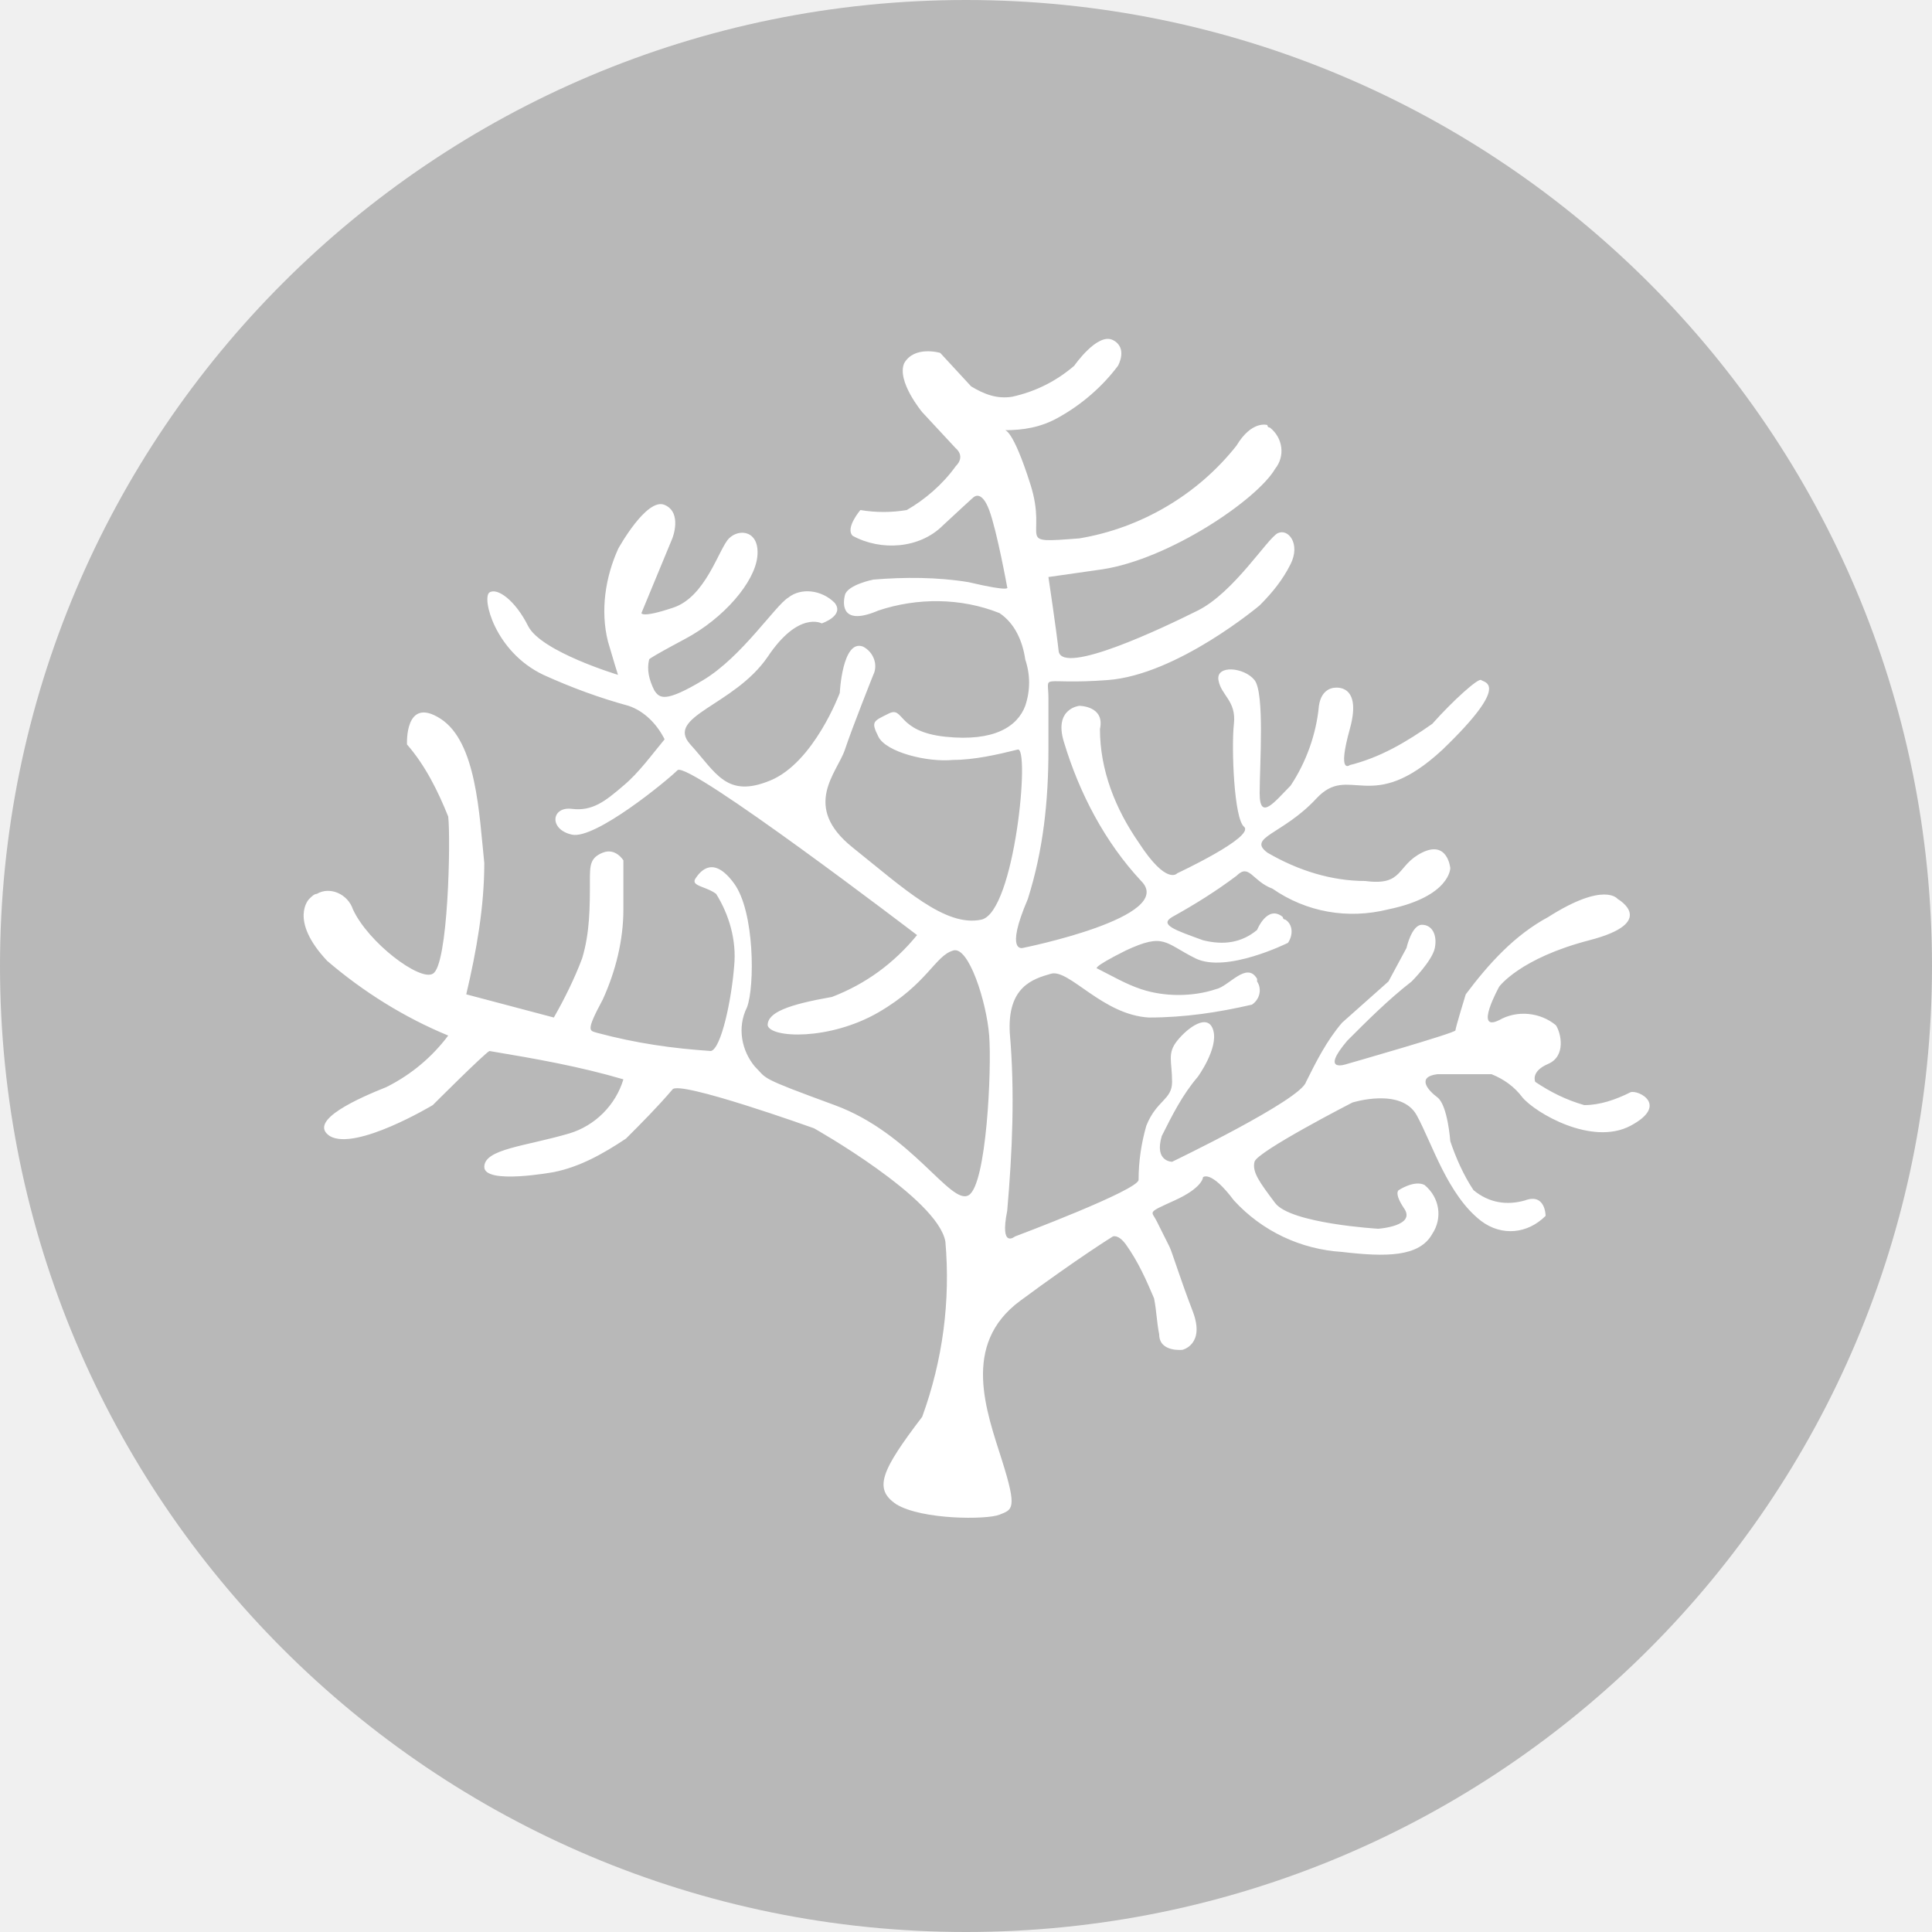
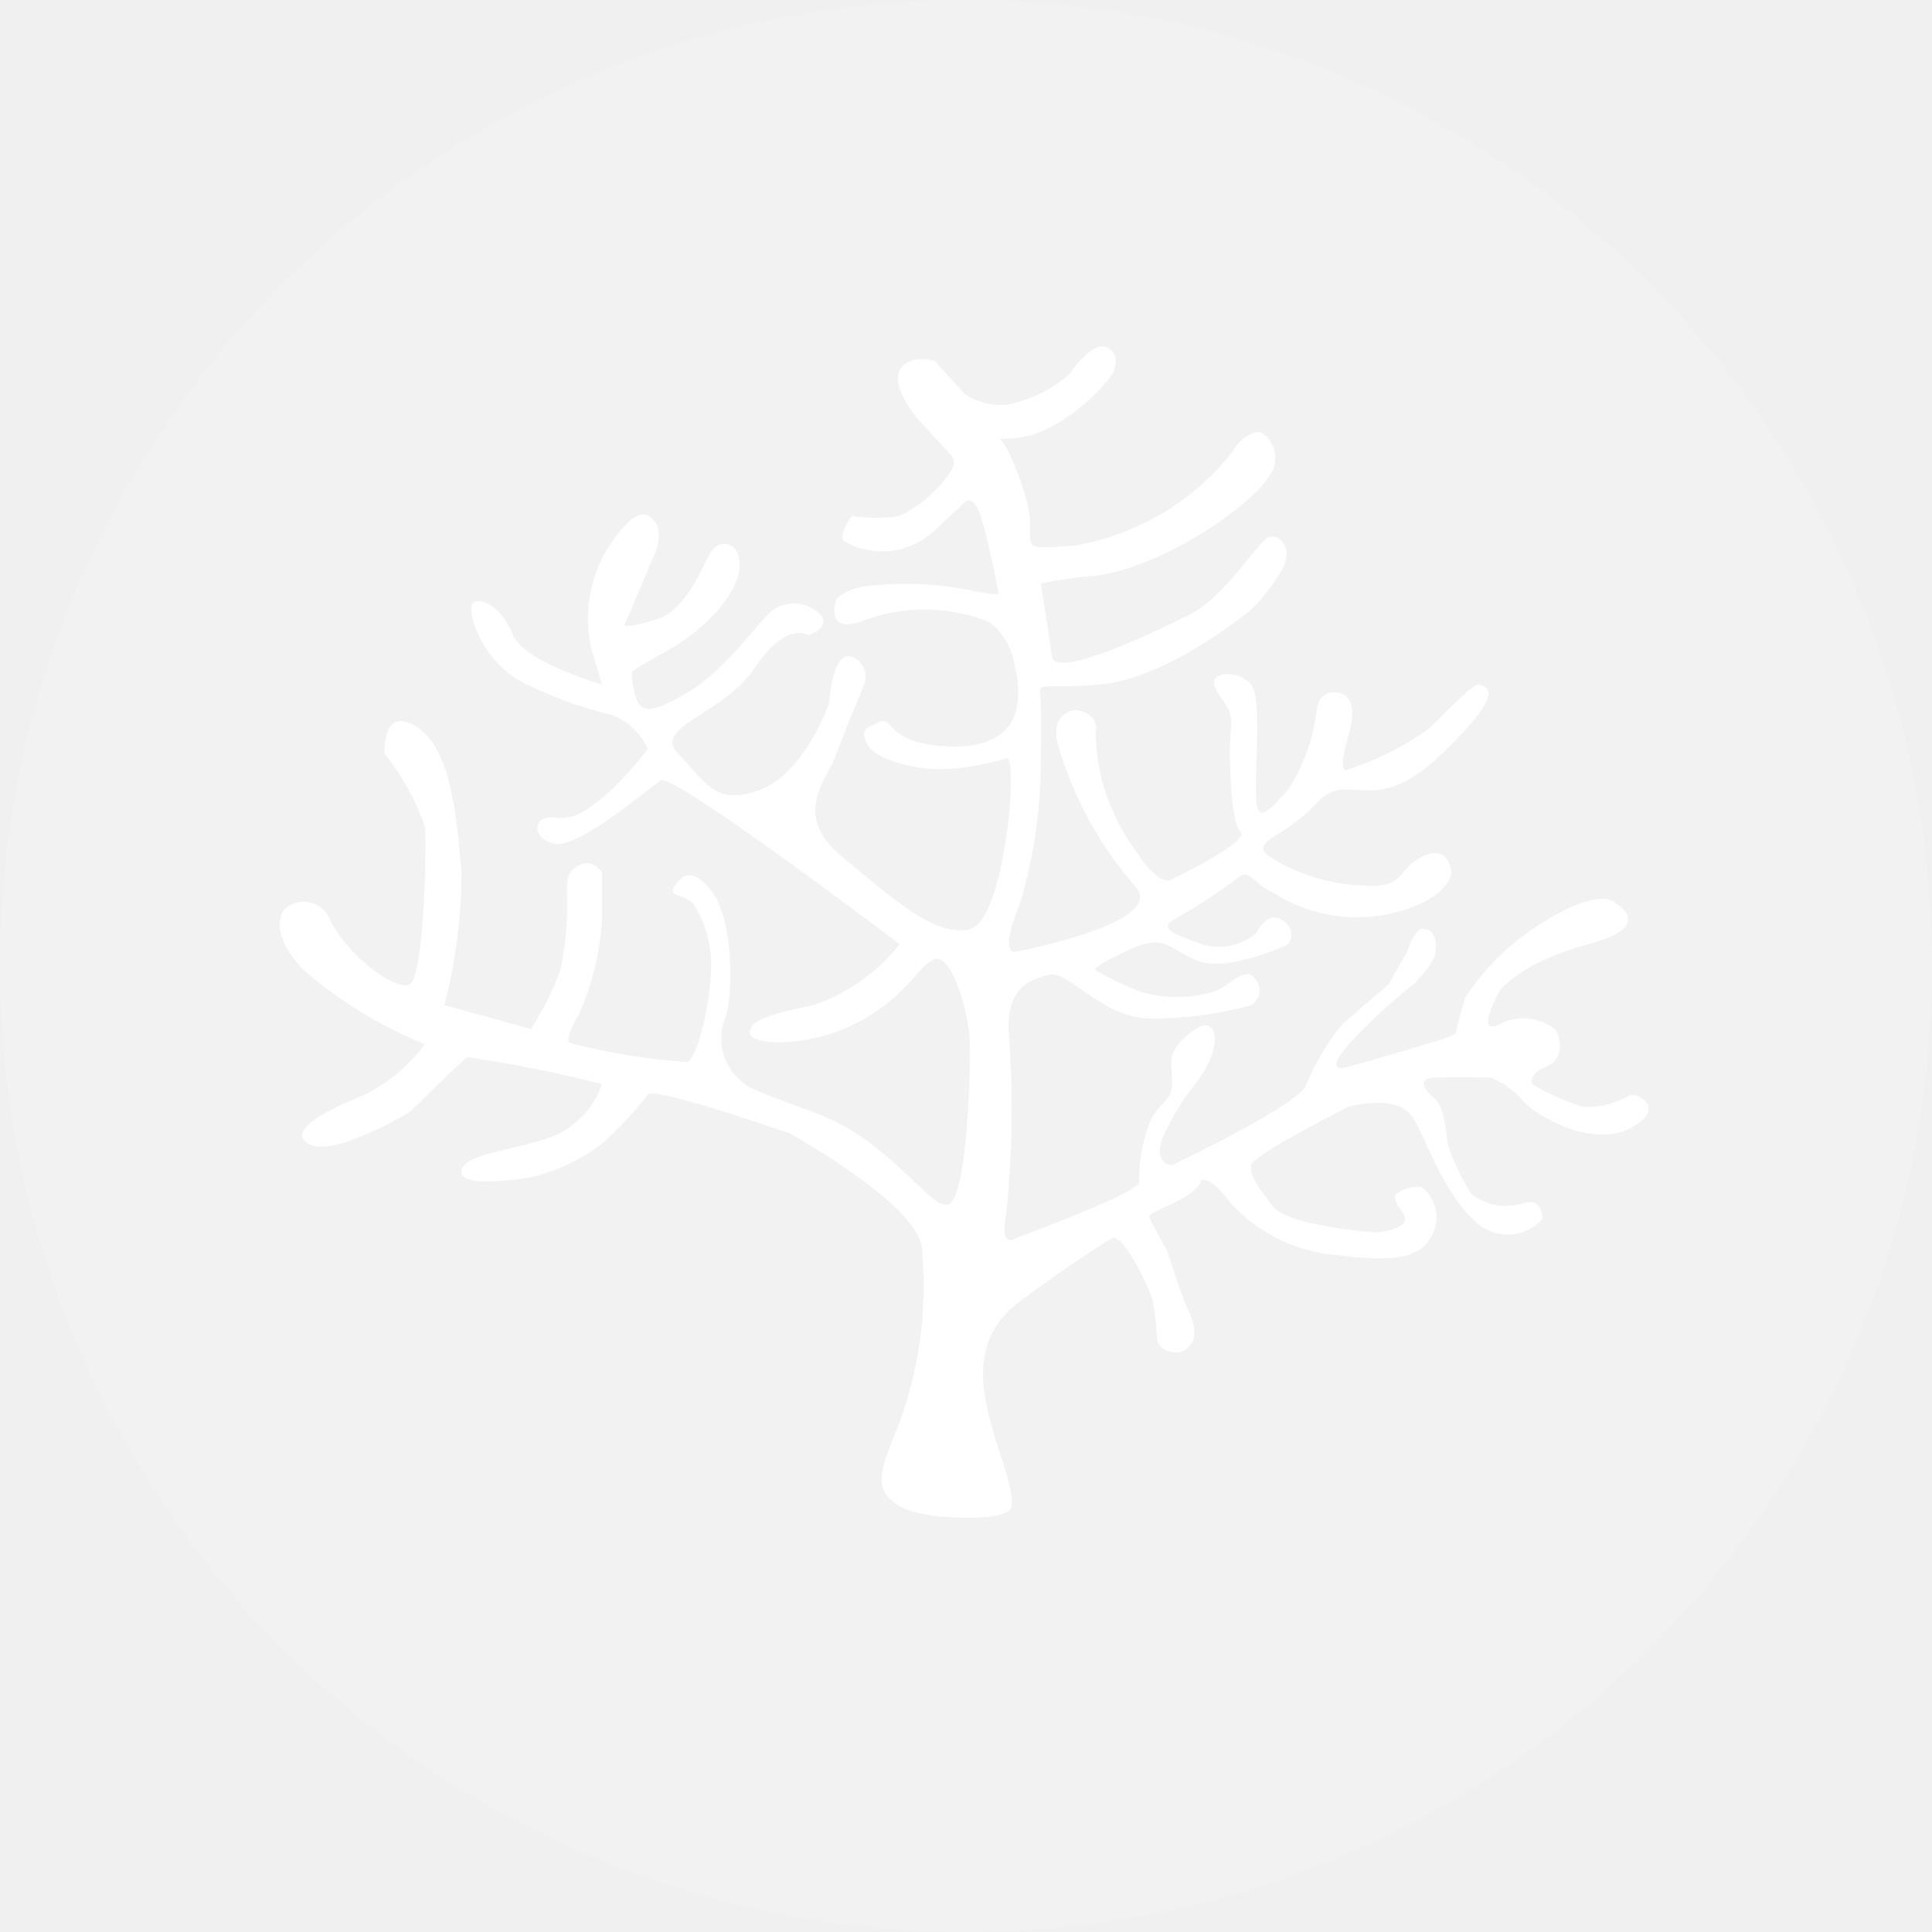
- <svg xmlns="http://www.w3.org/2000/svg" version="1.1" id="Layer_1" x="0px" y="0px" viewBox="0 0 75 75" style="enable-background:new 0 0 75 75;" xml:space="preserve">
-   <style type="text/css">
- 	.st0{fill:#B8B8B8;}
- 	.st1{fill:#FFFFFF;}
- </style>
+ <svg xmlns="http://www.w3.org/2000/svg" width="75" height="75" viewBox="0 0 75 75">
+   <defs>
+     <style>.a{fill:#F2F2F2;}.b{fill:#fff;}</style>
+   </defs>
  <g transform="translate(-388 -4844)">
    <g transform="translate(-4543 6885)">
-       <circle class="st0" cx="4968.5" cy="-2003.5" r="37.5" />
+       <circle class="a" cx="37.5" cy="37.5" r="37.5" transform="translate(4931 -2041)" />
    </g>
-     <path class="st1" d="M422.8,4902.4c1,0.6,3.5,0.6,4,0.4s0.7-0.2,0.1-2.1s-1.6-4.5,0.7-6.2c2.3-1.7,3.6-2.5,3.6-2.5s0.2-0.1,0.5,0.3   c0.5,0.7,0.8,1.4,1.1,2.1c0.1,0.5,0.1,0.9,0.2,1.4c0,0.7,0.9,0.6,0.9,0.6s0.9-0.2,0.4-1.5s-0.8-2.3-0.9-2.5s-0.3-0.6-0.5-1   s-0.4-0.3,0.7-0.8s1.1-0.9,1.1-0.9s0.3-0.3,1.2,0.9c1.1,1.2,2.6,1.9,4.2,2c1.7,0.2,3,0.2,3.5-0.7c0.4-0.6,0.3-1.4-0.3-1.9   c-0.4-0.2-1,0.2-1,0.2s-0.2,0.1,0.2,0.7c0.5,0.7-1,0.8-1,0.8s-3.4-0.2-4-1s-0.9-1.2-0.8-1.6s3.8-2.3,3.8-2.3s1.9-0.6,2.5,0.5   s1.2,3.1,2.5,4.1c0.8,0.6,1.8,0.5,2.5-0.2c0,0,0-0.9-0.8-0.6c-0.7,0.2-1.4,0.1-2-0.4c-0.4-0.6-0.7-1.3-0.9-1.9c0,0-0.1-1.4-0.5-1.7   s-0.8-0.8,0-0.9c0.8,0,2.1,0,2.1,0c0.5,0.2,0.9,0.5,1.2,0.9c0.5,0.6,2.7,1.9,4.2,1.1s0.3-1.4,0-1.3c-0.6,0.3-1.2,0.5-1.8,0.5   c-0.7-0.2-1.3-0.5-1.9-0.9c0,0-0.2-0.4,0.5-0.7s0.5-1.2,0.3-1.5c-0.6-0.5-1.5-0.6-2.2-0.2c-1,0.5,0-1.3,0-1.3s0.8-1.1,3.5-1.8   s1.1-1.6,1.1-1.6s-0.5-0.7-2.7,0.7c-1.3,0.7-2.3,1.8-3.2,3c0,0-0.4,1.3-0.4,1.4s-4.2,1.3-4.2,1.3s-1.1,0.4,0-0.9   c0.8-0.8,1.6-1.6,2.5-2.3c0,0,0.8-0.8,0.9-1.3s-0.1-0.9-0.5-0.9s-0.6,0.9-0.6,0.9l-0.7,1.3l-1.8,1.6c-0.6,0.7-1,1.5-1.4,2.3   c-0.2,0.7-5.2,3.1-5.2,3.1s-0.7,0-0.4-1c0.4-0.8,0.8-1.6,1.4-2.3c0,0,0.8-1.1,0.6-1.8s-1-0.1-1.4,0.4s-0.2,0.8-0.2,1.6   c0,0.7-0.6,0.7-1,1.7c-0.2,0.7-0.3,1.4-0.3,2.1c0,0.4-4.8,2.2-4.8,2.2s-0.6,0.5-0.3-1c0.2-2.3,0.3-4.6,0.1-6.9   c-0.1-1.8,0.9-2.1,1.6-2.3s2,1.6,3.8,1.7c1.4,0,2.7-0.2,4-0.5c0.3-0.2,0.4-0.6,0.2-0.9c0,0,0,0,0-0.1c-0.4-0.7-1.1,0.3-1.6,0.4   c-0.9,0.3-2,0.3-2.9,0c-0.6-0.2-1.1-0.5-1.7-0.8c0,0-0.3,0,1.1-0.7c1.5-0.7,1.5-0.3,2.7,0.3s3.6-0.6,3.6-0.6   c0.2-0.3,0.2-0.7-0.1-0.9c0,0-0.1,0-0.1-0.1c-0.6-0.5-1,0.5-1,0.5c-0.6,0.5-1.3,0.6-2.1,0.4c-1.1-0.4-1.7-0.6-1.2-0.9   c0.9-0.5,1.7-1,2.5-1.6c0.5-0.5,0.6,0.2,1.4,0.5c1.3,0.9,2.9,1.2,4.5,0.8c2.4-0.5,2.4-1.6,2.4-1.6s-0.1-1.1-1.1-0.6   s-0.7,1.3-2.2,1.1c-1.3,0-2.6-0.4-3.8-1.1c-0.8-0.6,0.6-0.7,1.9-2.1s2.1,0.7,4.9-1.9c2.7-2.6,1.6-2.6,1.5-2.7s-1.1,0.8-1.9,1.7   c-1,0.7-2,1.3-3.2,1.6c0,0-0.5,0.4,0-1.4s-0.6-1.6-0.6-1.6s-0.5,0-0.6,0.7c-0.1,1.1-0.5,2.2-1.1,3.1c-0.6,0.6-1.2,1.4-1.2,0.3   s0.2-3.9-0.2-4.4s-1.5-0.6-1.4,0s0.7,0.8,0.6,1.7s0,3.7,0.4,4c0.4,0.4-2.6,1.8-2.6,1.8s-0.4,0.5-1.5-1.2c-0.9-1.3-1.5-2.8-1.5-4.4   c0.2-0.9-0.8-0.9-0.8-0.9s-1,0.1-0.6,1.4c0.6,2,1.6,3.9,3,5.4c1.4,1.4-4.6,2.6-4.6,2.6s-0.7,0.2,0.2-1.9c0.6-1.9,0.8-3.8,0.8-5.8   c0,0,0-1,0-2s-0.4-0.5,2.3-0.7s5.9-2.9,5.9-2.9c0.5-0.5,0.9-1,1.2-1.6c0.4-0.8-0.1-1.4-0.5-1.2s-1.7,2.3-3.1,3s-5.2,2.5-5.4,1.6   c-0.1-0.9-0.4-2.9-0.4-2.9c0.7-0.1,1.4-0.2,2.1-0.3c2.6-0.4,6-2.7,6.7-3.9c0.4-0.5,0.3-1.2-0.2-1.6c0,0-0.1,0-0.1-0.1   c0,0-0.6-0.2-1.2,0.8c-1.5,1.9-3.7,3.2-6.1,3.6c-2.6,0.2-1.2,0.1-1.9-2.1s-1-2.1-1-2.1c0.7,0,1.4-0.1,2.1-0.5   c0.9-0.5,1.7-1.2,2.3-2c0,0,0.4-0.7-0.2-1s-1.5,1-1.5,1c-0.7,0.6-1.5,1-2.4,1.2c-0.6,0.1-1.1-0.1-1.6-0.4l-1.2-1.3   c0,0-1-0.3-1.4,0.4c-0.3,0.7,0.7,1.9,0.7,1.9l1.3,1.4c0,0,0.4,0.3,0,0.7c-0.5,0.7-1.2,1.3-1.9,1.7c-0.6,0.1-1.2,0.1-1.8,0   c0,0-0.6,0.7-0.3,1c1.1,0.6,2.6,0.5,3.5-0.4c1.4-1.3,1.2-1.1,1.2-1.1s0.3-0.3,0.6,0.5s0.7,3,0.7,3s0.2,0.2-1.5-0.2   c-1.2-0.2-2.5-0.2-3.7-0.1c0,0-1,0.2-1.1,0.6s-0.1,1.2,1.3,0.6c1.5-0.5,3.2-0.5,4.7,0.1c0.6,0.4,0.9,1.1,1,1.8   c0.2,0.6,0.2,1.2,0,1.8c-0.3,0.8-1.2,1.4-3.1,1.2s-1.6-1.2-2.2-0.9c-0.6,0.3-0.7,0.3-0.4,0.9s1.9,1,2.9,0.9c0.8,0,1.7-0.2,2.5-0.4   c0.5-0.2-0.1,6.3-1.4,6.6c-1.4,0.3-3-1.2-5-2.8s-0.6-2.9-0.3-3.8s1.1-2.9,1.1-2.9c0.2-0.4,0-0.9-0.4-1.1l0,0   c-0.8-0.3-0.9,1.8-0.9,1.8s-1,2.7-2.7,3.4s-2.1-0.3-3.1-1.4s1.7-1.5,3-3.4c1.2-1.8,2.1-1.3,2.1-1.3s0.9-0.3,0.5-0.8   c-0.5-0.5-1.3-0.6-1.8-0.2c-0.5,0.3-1.8,2.3-3.3,3.2s-1.7,0.7-1.9,0.4c-0.2-0.4-0.3-0.8-0.2-1.2c0,0-0.1,0,1.4-0.8s2.7-2.2,2.8-3.2   s-0.7-1.1-1.1-0.7s-0.9,2.3-2.2,2.7c-1.2,0.4-1.2,0.2-1.2,0.2l1.2-2.9c0,0,0.4-1-0.3-1.3c-0.7-0.3-1.8,1.7-1.8,1.7   c-0.5,1.1-0.7,2.4-0.4,3.6c0.5,1.7,0.4,1.3,0.4,1.3s-3-0.9-3.5-1.9s-1.2-1.5-1.5-1.3s0.2,2.3,2.1,3.2c1.1,0.5,2.2,0.9,3.3,1.2   c0.6,0.2,1.1,0.7,1.4,1.3c-0.5,0.6-1,1.3-1.6,1.8c-0.7,0.6-1.2,1-2,0.9s-0.9,0.8,0,1s3.7-2.1,4.1-2.5s9.3,6.4,9.3,6.4   c-0.9,1.1-2,1.9-3.3,2.4c-1.7,0.3-2.5,0.6-2.5,1.1c0.1,0.5,2.4,0.6,4.3-0.5s2.2-2.2,2.9-2.4c0.6-0.2,1.3,2,1.4,3.3   s-0.1,5.8-0.8,6.2s-2.2-2.4-5.2-3.5s-2.6-1-3.1-1.5c-0.5-0.6-0.7-1.5-0.3-2.3c0.3-0.8,0.3-3.7-0.5-4.8s-1.3-0.5-1.5-0.2   s0.4,0.3,0.8,0.6c0.5,0.8,0.8,1.8,0.7,2.8c-0.1,1.3-0.5,3.2-0.9,3.3c-1.5-0.1-2.9-0.3-4.4-0.7c-0.3-0.1-0.5,0,0.2-1.3   c0.5-1.1,0.8-2.3,0.8-3.5v-1.9c0,0-0.3-0.5-0.8-0.3s-0.5,0.5-0.5,1.1c0,1,0,2-0.3,3c-0.3,0.8-0.7,1.6-1.1,2.3l-3.4-0.9   c0.4-1.7,0.7-3.4,0.7-5.1c-0.2-1.9-0.3-4.7-1.7-5.6c-1.4-0.9-1.3,1-1.3,1c0.7,0.8,1.2,1.8,1.6,2.8c0.1,0.9,0,5.8-0.6,6.1   c-0.5,0.3-2.5-1.2-3.1-2.5c-0.2-0.6-0.9-0.9-1.4-0.6c-0.1,0-0.2,0.1-0.3,0.2c0,0-0.8,0.8,0.7,2.4c1.4,1.2,3,2.2,4.7,2.9   c-0.6,0.8-1.4,1.5-2.4,2c-1,0.4-3.1,1.3-2.2,1.9c1,0.6,4-1.2,4-1.2s2-2,2.2-2.1c1.8,0.3,3.5,0.6,5.2,1.1c-0.3,1-1.1,1.8-2.1,2.1   c-1.7,0.5-3.3,0.6-3.3,1.3c0,0.7,2.7,0.2,2.7,0.2c1-0.2,1.9-0.7,2.8-1.3c0.6-0.6,1.2-1.2,1.8-1.9c0.2-0.4,5.5,1.5,5.5,1.5   s4.8,2.7,5.1,4.4c0.2,2.3-0.1,4.6-0.9,6.8C422.2,4901.1,421.9,4901.8,422.8,4902.4z" />
+     <path class="b" d="M5626.672-1269.593c.965.646,3.535.556,4.007.391s.7-.16.074-2.122-1.574-4.487.688-6.161,3.583-2.451,3.583-2.451.152-.1.488.321a8.162,8.162,0,0,1,1.093,2.13,13.164,13.164,0,0,1,.161,1.409c.041.669.885.565.885.565s.94-.2.388-1.473-.777-2.253-.9-2.486-.321-.589-.53-.986-.35-.309.749-.819,1.113-.9,1.113-.9.317-.263,1.168.9a6.28,6.28,0,0,0,4.225,2.007c1.672.223,3.022.223,3.506-.668a1.475,1.475,0,0,0-.267-1.93c-.379-.233-1.048.206-1.048.206s-.239.074.243.728-1.02.774-1.02.774-3.412-.223-4.02-1.018-.912-1.2-.839-1.6,3.789-2.264,3.789-2.264,1.923-.554,2.513.463,1.248,3.084,2.55,4.123a1.8,1.8,0,0,0,2.46-.231s.008-.9-.8-.592a2.16,2.16,0,0,1-1.978-.385,9.3,9.3,0,0,1-.912-1.933s-.077-1.382-.464-1.716-.8-.828,0-.857,2.142,0,2.142,0a3.143,3.143,0,0,1,1.212.857c.457.577,2.685,1.9,4.182,1.121s.3-1.4,0-1.3a3.094,3.094,0,0,1-1.848.453,9.863,9.863,0,0,1-1.927-.87s-.2-.395.54-.686.54-1.217.334-1.454a2,2,0,0,0-2.158-.189c-.986.5,0-1.286,0-1.286s.785-1.117,3.457-1.823,1.057-1.594,1.057-1.594-.51-.664-2.689.663a9.646,9.646,0,0,0-3.151,3s-.376,1.279-.366,1.4-4.155,1.286-4.155,1.286-1.078.35,0-.869a21.521,21.521,0,0,1,2.513-2.333s.8-.75.859-1.263-.1-.887-.479-.885-.621.885-.621.885l-.728,1.263-1.8,1.56a9.6,9.6,0,0,0-1.394,2.329c-.151.734-5.206,3.134-5.206,3.134s-.725-.017-.389-1.012a9.705,9.705,0,0,1,1.41-2.3s.784-1.066.611-1.79-.985-.076-1.395.417-.228.823-.238,1.555-.647.694-.956,1.72a6.05,6.05,0,0,0-.323,2.073c.022.405-4.819,2.181-4.819,2.181s-.613.458-.335-1a39.419,39.419,0,0,0,.095-6.949c-.127-1.837.876-2.11,1.585-2.287s1.965,1.6,3.8,1.7a14.582,14.582,0,0,0,4.019-.514.666.666,0,0,0,.192-.976c-.37-.677-1.1.3-1.622.434a4.88,4.88,0,0,1-2.912,0,12.914,12.914,0,0,1-1.692-.815s-.328-.021,1.13-.721,1.492-.28,2.7.3,3.627-.582,3.627-.582a.622.622,0,0,0-.187-.931c-.591-.453-1.044.5-1.044.5a2.267,2.267,0,0,1-2.066.435c-1.1-.4-1.672-.6-1.188-.931a24.909,24.909,0,0,0,2.485-1.608c.534-.5.63.174,1.431.518a5.976,5.976,0,0,0,4.48.834c2.383-.523,2.443-1.6,2.443-1.6s-.054-1.132-1.095-.645-.669,1.252-2.241,1.143a7.208,7.208,0,0,1-3.751-1.143c-.764-.609.595-.671,1.854-2.06s2.128.706,4.851-1.9,1.627-2.619,1.457-2.7-1.065.828-1.9,1.666a10.89,10.89,0,0,1-3.16,1.615s-.518.432,0-1.352-.608-1.632-.608-1.632-.528-.047-.637.693a7.276,7.276,0,0,1-1.12,3.107c-.6.614-1.167,1.424-1.231.337s.234-3.893-.192-4.434-1.541-.553-1.43,0,.749.79.648,1.666-.039,3.658.364,4.043-2.646,1.838-2.646,1.838-.418.456-1.471-1.169a7.87,7.87,0,0,1-1.5-4.449c.163-.928-.839-.939-.839-.939s-.963.108-.621,1.368a14.658,14.658,0,0,0,2.961,5.442c1.438,1.44-4.628,2.572-4.628,2.572s-.652.16.186-1.88a19.353,19.353,0,0,0,.809-5.8s.031-1,0-1.971-.358-.5,2.295-.726,5.872-2.907,5.872-2.907a7.5,7.5,0,0,0,1.236-1.619c.381-.774-.123-1.35-.546-1.2s-1.667,2.287-3.068,3.006-5.24,2.517-5.357,1.647-.432-2.853-.432-2.853a18.313,18.313,0,0,1,2.133-.295c2.638-.353,6.049-2.721,6.725-3.862a1.16,1.16,0,0,0-.295-1.7s-.588-.168-1.177.818a9.89,9.89,0,0,1-6.092,3.574c-2.621.2-1.242.061-1.933-2.059s-1-2.1-1-2.1a3.709,3.709,0,0,0,2.067-.469,7.377,7.377,0,0,0,2.343-2.014s.407-.715-.175-1.044-1.5,1.044-1.5,1.044a5.134,5.134,0,0,1-2.428,1.174,2.494,2.494,0,0,1-1.618-.416l-1.167-1.285s-1.017-.3-1.36.361.682,1.869.682,1.869l1.261,1.37s.367.271,0,.736a4.943,4.943,0,0,1-1.942,1.676,5.451,5.451,0,0,1-1.848,0s-.565.72-.31.991a2.972,2.972,0,0,0,3.518-.427c1.427-1.327,1.167-1.1,1.167-1.1s.315-.337.613.539.7,3.009.7,3.009.153.155-1.523-.2a12.67,12.67,0,0,0-3.7-.073s-1.02.182-1.118.629-.122,1.218,1.272.635a6.775,6.775,0,0,1,4.694.113,2.636,2.636,0,0,1,1.012,1.787,3.334,3.334,0,0,1,0,1.8c-.293.828-1.217,1.438-3.12,1.207s-1.613-1.155-2.177-.9-.725.342-.409.9,1.878.968,2.914.923a9.909,9.909,0,0,0,2.457-.417c.49-.159-.069,6.312-1.42,6.632s-3.031-1.221-4.97-2.823-.61-2.942-.284-3.81,1.148-2.863,1.148-2.863a.807.807,0,0,0-.468-1.073c-.772-.3-.891,1.8-.891,1.8s-.953,2.744-2.711,3.371-2.078-.339-3.135-1.4,1.73-1.508,2.961-3.35,2.079-1.268,2.079-1.268.907-.272.47-.8a1.459,1.459,0,0,0-1.835-.187c-.479.349-1.823,2.324-3.3,3.2s-1.7.71-1.937.429a2.8,2.8,0,0,1-.242-1.2s-.1-.031,1.384-.849,2.717-2.2,2.791-3.2-.716-1.149-1.059-.7-.922,2.32-2.172,2.7-1.235.213-1.235.213l1.235-2.915s.37-.987-.335-1.334-1.776,1.665-1.776,1.665a5.29,5.29,0,0,0-.4,3.567c.547,1.747.4,1.323.4,1.323s-3.021-.855-3.454-1.921-1.19-1.454-1.527-1.267.25,2.334,2.052,3.188a16.429,16.429,0,0,0,3.33,1.193,2.435,2.435,0,0,1,1.376,1.318,13.29,13.29,0,0,1-1.646,1.8c-.692.552-1.165.962-1.985.859s-.922.794,0,1.015,3.663-2.144,4.134-2.46,9.277,6.359,9.277,6.359a7.227,7.227,0,0,1-3.338,2.365c-1.736.348-2.526.611-2.472,1.1s2.37.573,4.283-.48,2.242-2.174,2.887-2.4,1.343,2.018,1.365,3.3-.122,5.758-.783,6.189-2.169-2.4-5.216-3.524-2.576-.972-3.139-1.489a2.159,2.159,0,0,1-.336-2.253c.271-.806.324-3.681-.524-4.827s-1.3-.52-1.493-.176.393.26.751.617a4.437,4.437,0,0,1,.679,2.819c-.063,1.267-.533,3.154-.894,3.336a24.574,24.574,0,0,1-4.383-.693c-.27-.074-.476.008.217-1.279a10.785,10.785,0,0,0,.84-3.535v-1.853s-.347-.55-.84-.3-.513.454-.523,1.06a12.019,12.019,0,0,1-.251,3.029,11.673,11.673,0,0,1-1.144,2.29l-3.364-.933a20.351,20.351,0,0,0,.669-5.149c-.175-1.859-.335-4.744-1.721-5.636s-1.267,1.031-1.267,1.031a9.2,9.2,0,0,1,1.564,2.827c.083.908-.045,5.764-.569,6.111s-2.492-1.164-3.1-2.48a1.106,1.106,0,0,0-1.77-.432s-.764.8.733,2.37a16.77,16.77,0,0,0,4.706,2.875,6.448,6.448,0,0,1-2.353,1.972c-.978.4-3.134,1.331-2.17,1.9s3.953-1.246,3.953-1.246,2-1.972,2.217-2.123a49.578,49.578,0,0,1,5.229,1.054,3.353,3.353,0,0,1-2.112,2.1c-1.664.536-3.346.634-3.341,1.311s2.7.2,2.7.2a7.317,7.317,0,0,0,2.758-1.305,14.836,14.836,0,0,0,1.776-1.9c.192-.351,5.52,1.508,5.52,1.508s4.808,2.66,5.11,4.368a15.538,15.538,0,0,1-.851,6.83C5626.023-1270.936,5625.708-1270.239,5626.672-1269.593Z" transform="translate(-5203.849 6172)" />
  </g>
</svg>
